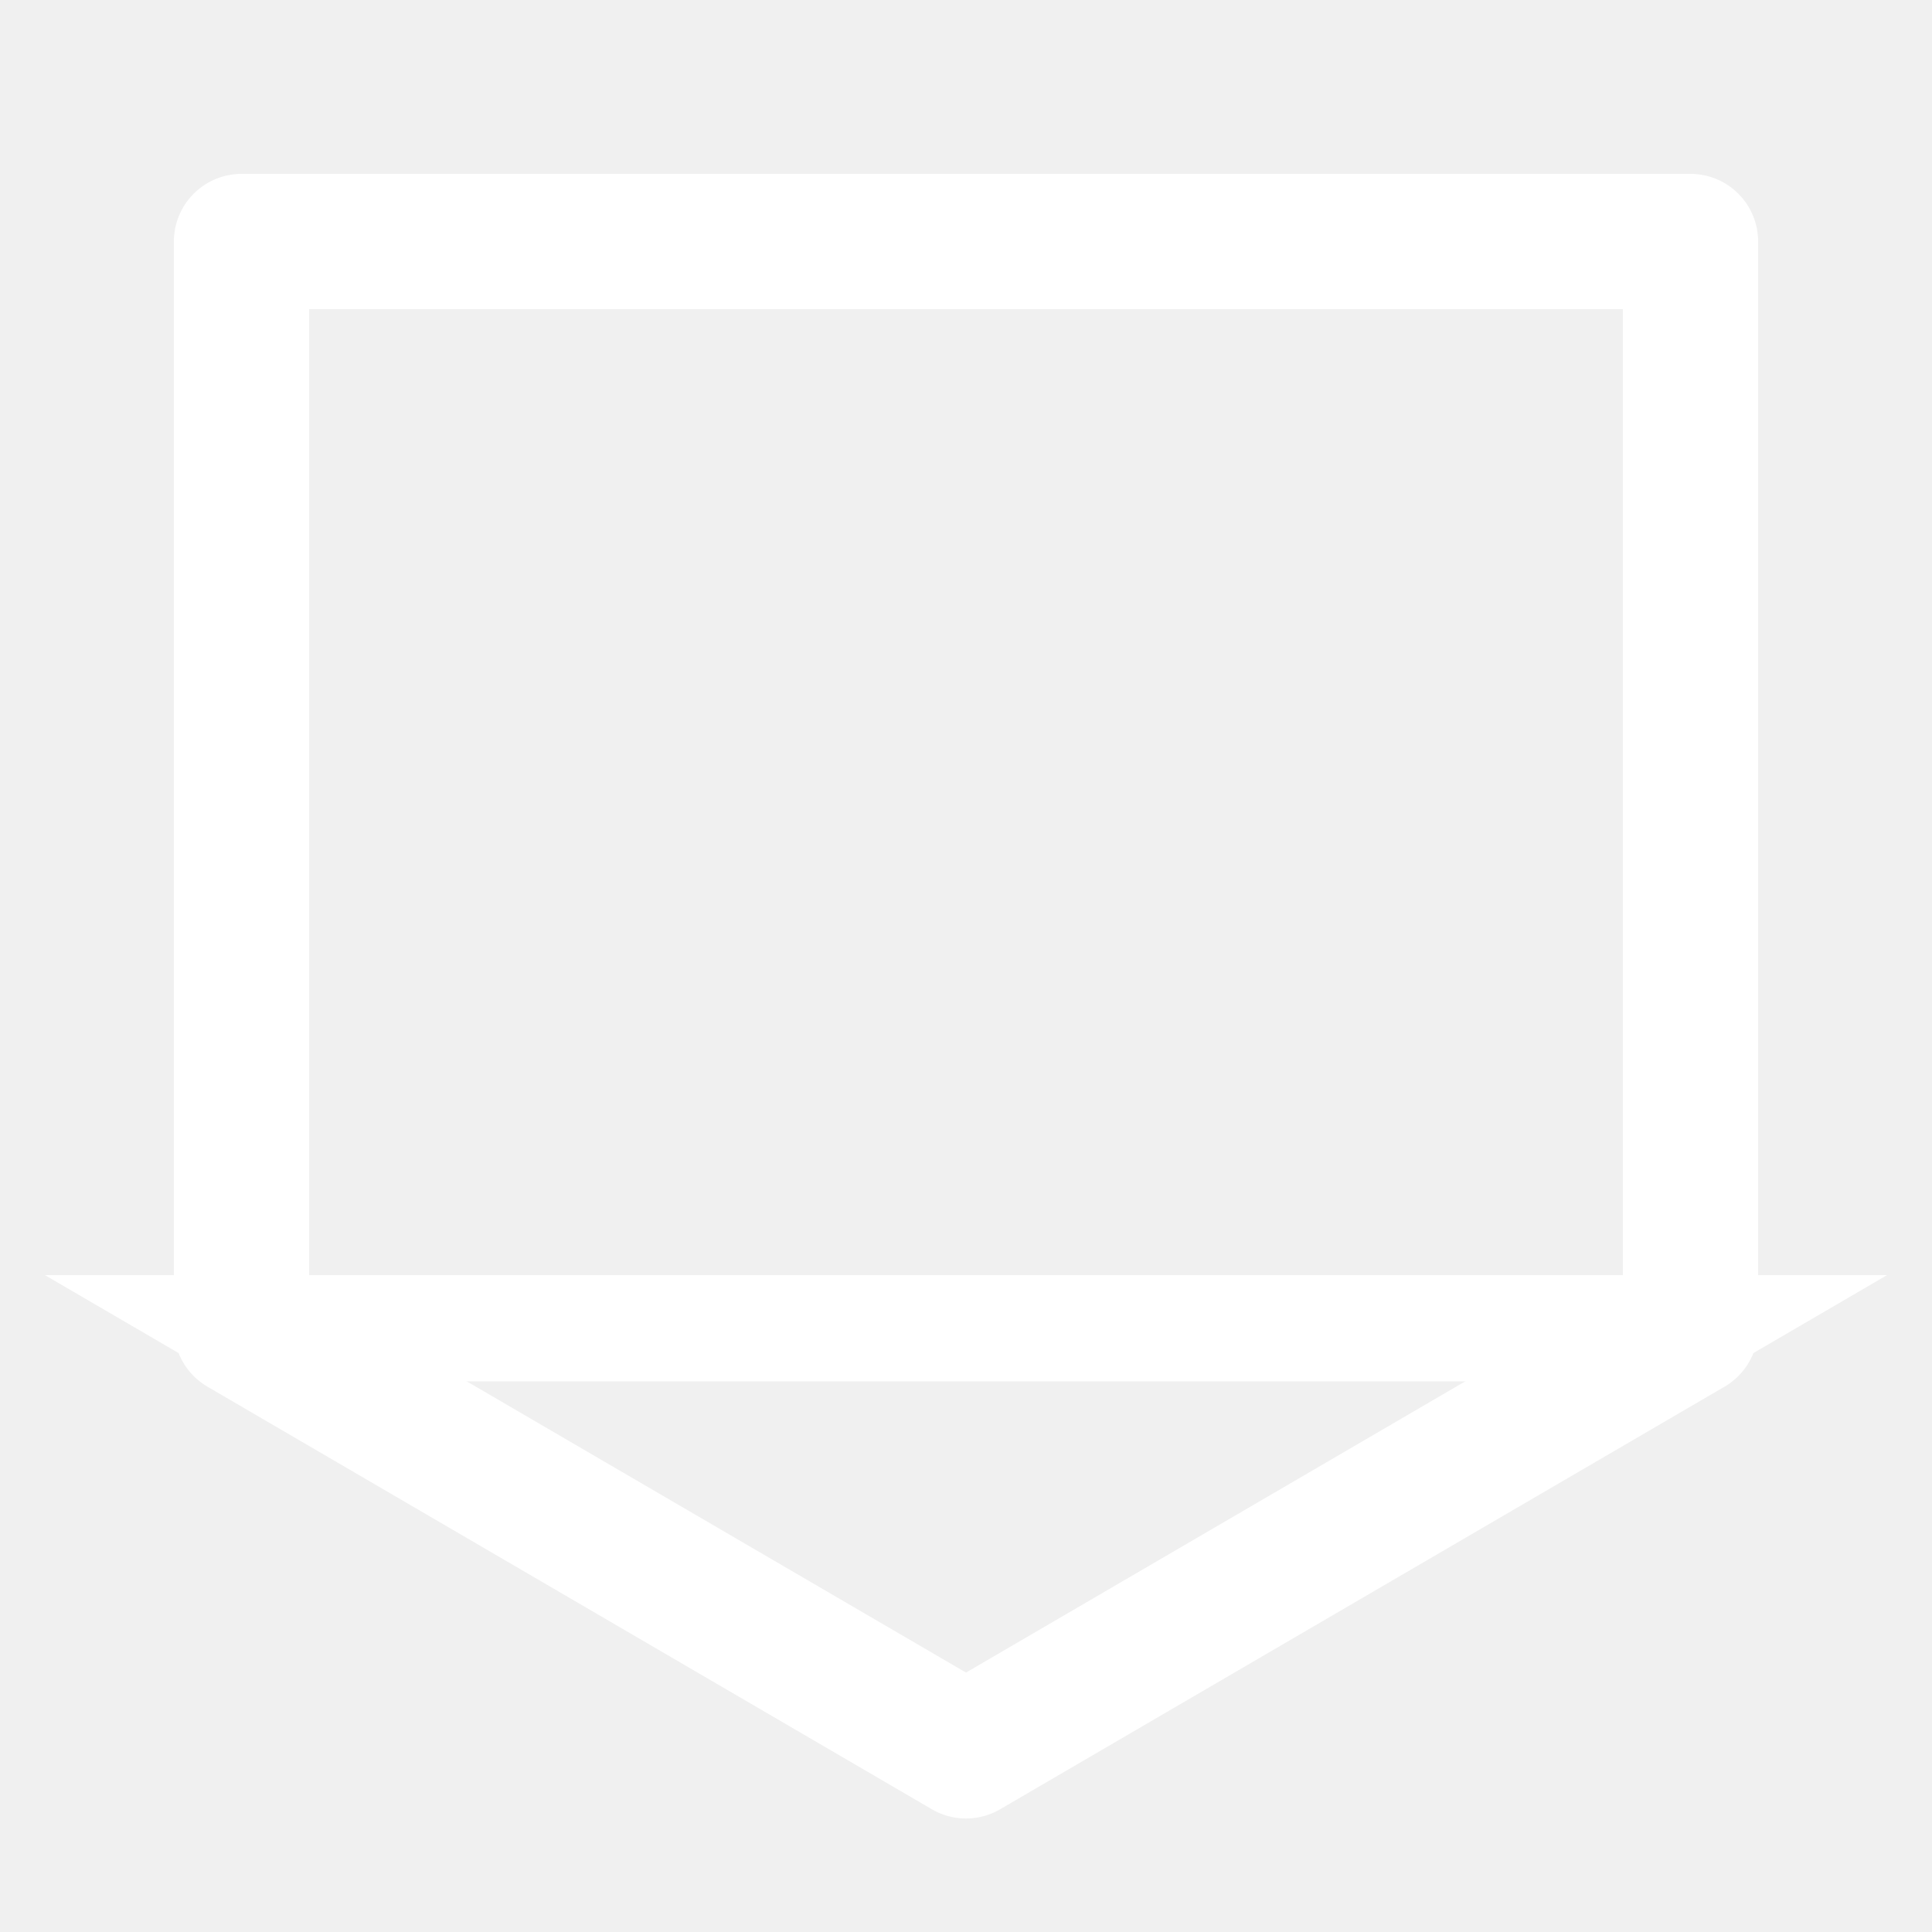
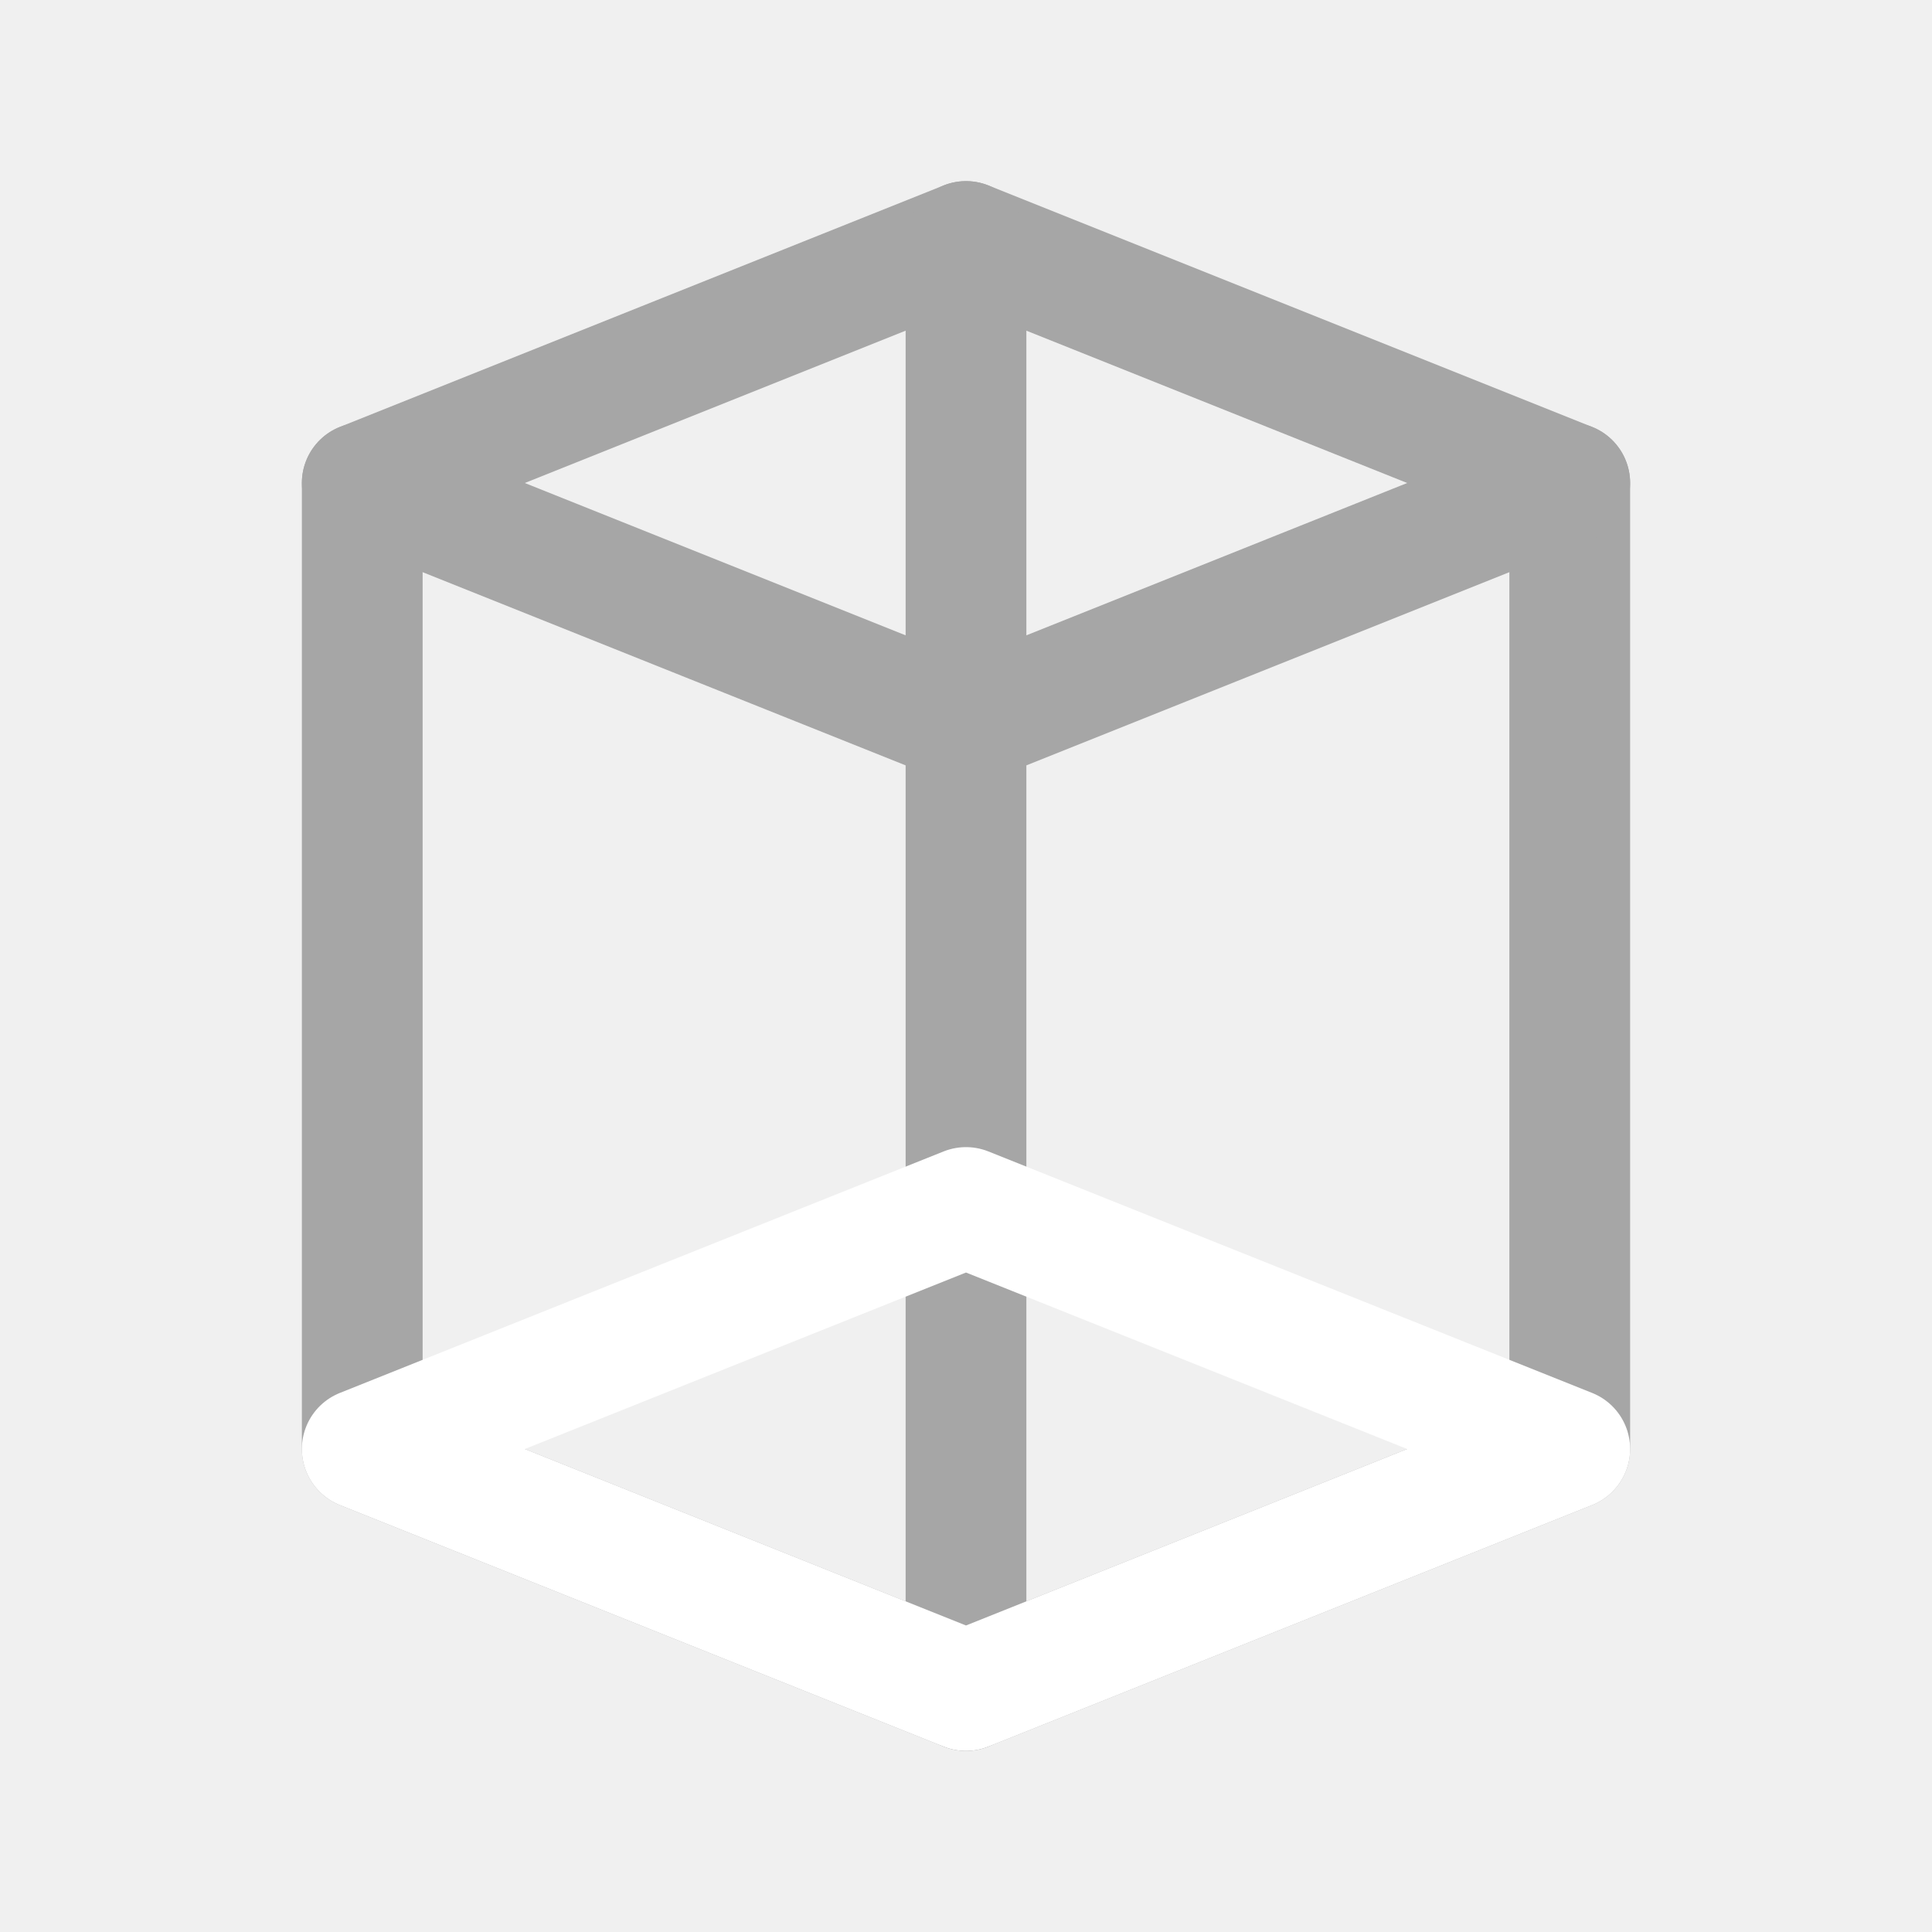
<svg xmlns="http://www.w3.org/2000/svg" viewBox="0 0 16 16">
-   <path d="M2 2 L14 2 L14 11 L8 14.5 L2 11 Z" fill="none" stroke="#FFFFFF" stroke-width="1.12" stroke-linejoin="round" />
-   <path d="M2 11 L8 14.5 L14 11 Z" fill="none" stroke="#FFFFFF" stroke-width="0.88" />
+   <g fill="none" stroke="#FFFFFF" stroke-width="1" stroke-linecap="round" stroke-linejoin="round">
+     <path d="M3 4L8 2L13 4V12L8 14L3 12Z" stroke="#A6A6A6" />
+     <path d="M8 2V10M3 4L8 6L13 4M8 6V14" stroke="#A6A6A6" />
+     <path d="M3 12L8 10L13 12L8 14Z" />
+   </g>
</svg>
